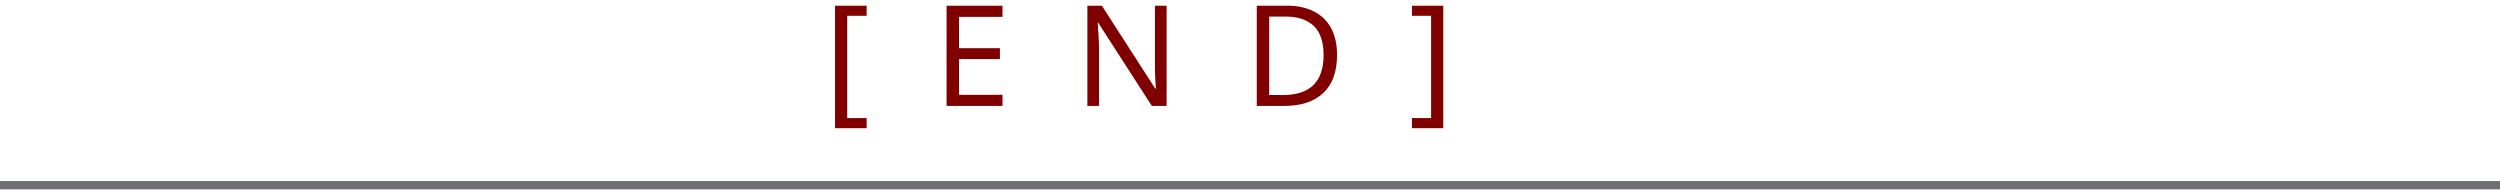
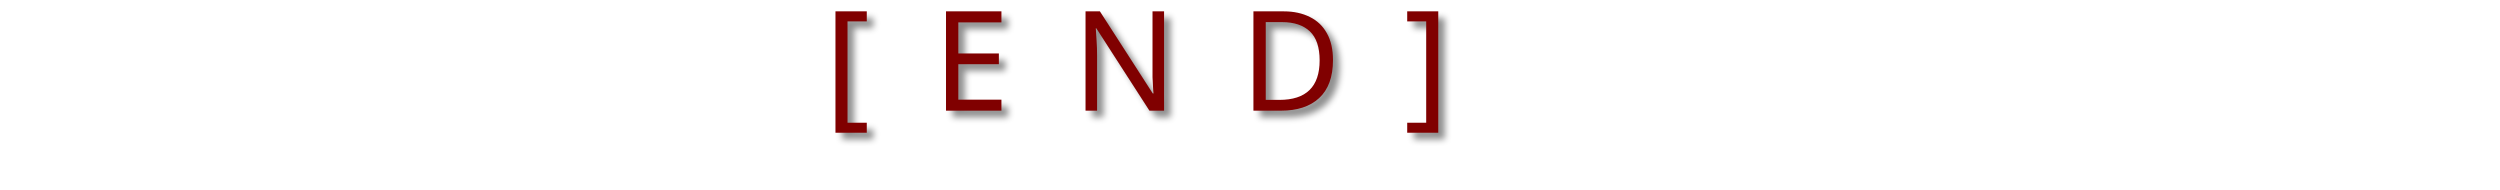
- <svg xmlns="http://www.w3.org/2000/svg" width="150.862mm" height="11.426mm" viewBox="0 0 150.862 11.426" version="1.1" id="svg5">
-   <defs id="defs2" />
-   <g id="layer1" transform="translate(-71.91008,-24.42543)">
-     <path style="fill:#6e6f71;fill-opacity:1;fill-rule:evenodd;stroke:#6e6f71;stroke-width:0.5;stroke-linecap:butt;stroke-linejoin:miter;stroke-miterlimit:4;stroke-dasharray:none;stroke-opacity:1" d="M 71.91,35.601 H 222.772" id="path3627" />
-     <text xml:space="preserve" style="font-weight:bold;font-size:8.467px;line-height:0px;font-family:Calibri;-inkscape-font-specification:'Calibri Bold';text-align:center;text-decoration-color:#000000;letter-spacing:0.794px;word-spacing:1.058px;text-anchor:middle;fill:#000000;stroke:#000000;stroke-width:0.265px;stroke-linecap:butt;stroke-linejoin:miter;stroke-opacity:1;-inkscape-stroke:none;stop-color:#000000" x="147.35" y="30.815" id="text1469">
+ <svg xmlns="http://www.w3.org/2000/svg" width="152.222mm" height="11.524mm" viewBox="0 0 152.222 11.524" version="1.1" id="svg5">
+   <defs id="defs2">
+     <filter style="color-interpolation-filters:sRGB" id="filter2" x="-0.012" y="-0.062" width="1.034" height="1.175">
+       <feFlood result="flood" in="SourceGraphic" flood-opacity="0.443" flood-color="rgb(0,0,0)" id="feFlood1" />
+       <feGaussianBlur result="blur" in="SourceGraphic" stdDeviation="0.2" id="feGaussianBlur1" />
+       <feOffset result="offset" in="blur" dx="0.4" dy="0.4" id="feOffset1" />
+       <feComposite result="comp1" operator="in" in="flood" in2="offset" id="feComposite1" />
+       <feComposite result="comp2" operator="over" in="SourceGraphic" in2="comp1" id="feComposite2" />
+     </filter>
+     <filter style="color-interpolation-filters:sRGB" id="filter4" x="-0.003" width="1.009" y="-inf" height="inf">
+       <feFlood result="flood" in="SourceGraphic" flood-opacity="0.443" flood-color="rgb(0,0,0)" id="feFlood2" />
+       <feGaussianBlur result="blur" in="SourceGraphic" stdDeviation="0.2" id="feGaussianBlur2" />
+       <feOffset result="offset" in="blur" dx="0.4" dy="0.4" id="feOffset2" />
+       <feComposite result="comp1" operator="in" in="flood" in2="offset" id="feComposite3" />
+       <feComposite result="comp2" operator="over" in="SourceGraphic" in2="comp1" id="feComposite4" />
+     </filter>
+   </defs>
+   <g id="layer1" transform="translate(-71.43008,-24.07772)">
+     <path style="fill:#6e6f71;fill-opacity:1;fill-rule:evenodd;stroke:#6e6f71;stroke-width:0.5;stroke-linecap:butt;stroke-linejoin:miter;stroke-miterlimit:4;stroke-dasharray:none;stroke-opacity:1;filter:url(#filter4)" d="M 71.91,35.601 H 222.772" id="path3627" />
+     <text xml:space="preserve" style="font-weight:bold;font-size:8.467px;line-height:0px;font-family:Calibri;-inkscape-font-specification:'Calibri Bold';text-align:center;text-decoration-color:#000000;letter-spacing:0.794px;word-spacing:1.058px;text-anchor:middle;fill:#000000;stroke:#000000;stroke-width:0.265px;stroke-linecap:butt;stroke-linejoin:miter;stroke-opacity:1;-inkscape-stroke:none;filter:url(#filter2);stop-color:#000000" x="147.35" y="30.815" id="text1469">
      <tspan id="tspan1467" style="font-style:normal;font-variant:normal;font-weight:300;font-stretch:normal;font-size:8.467px;font-family:Cantarell;-inkscape-font-specification:'Cantarell Light';fill:#800000;stroke:none;stroke-width:0.265px" x="147.746" y="30.815">[ E N D ]</tspan>
    </text>
  </g>
</svg>
